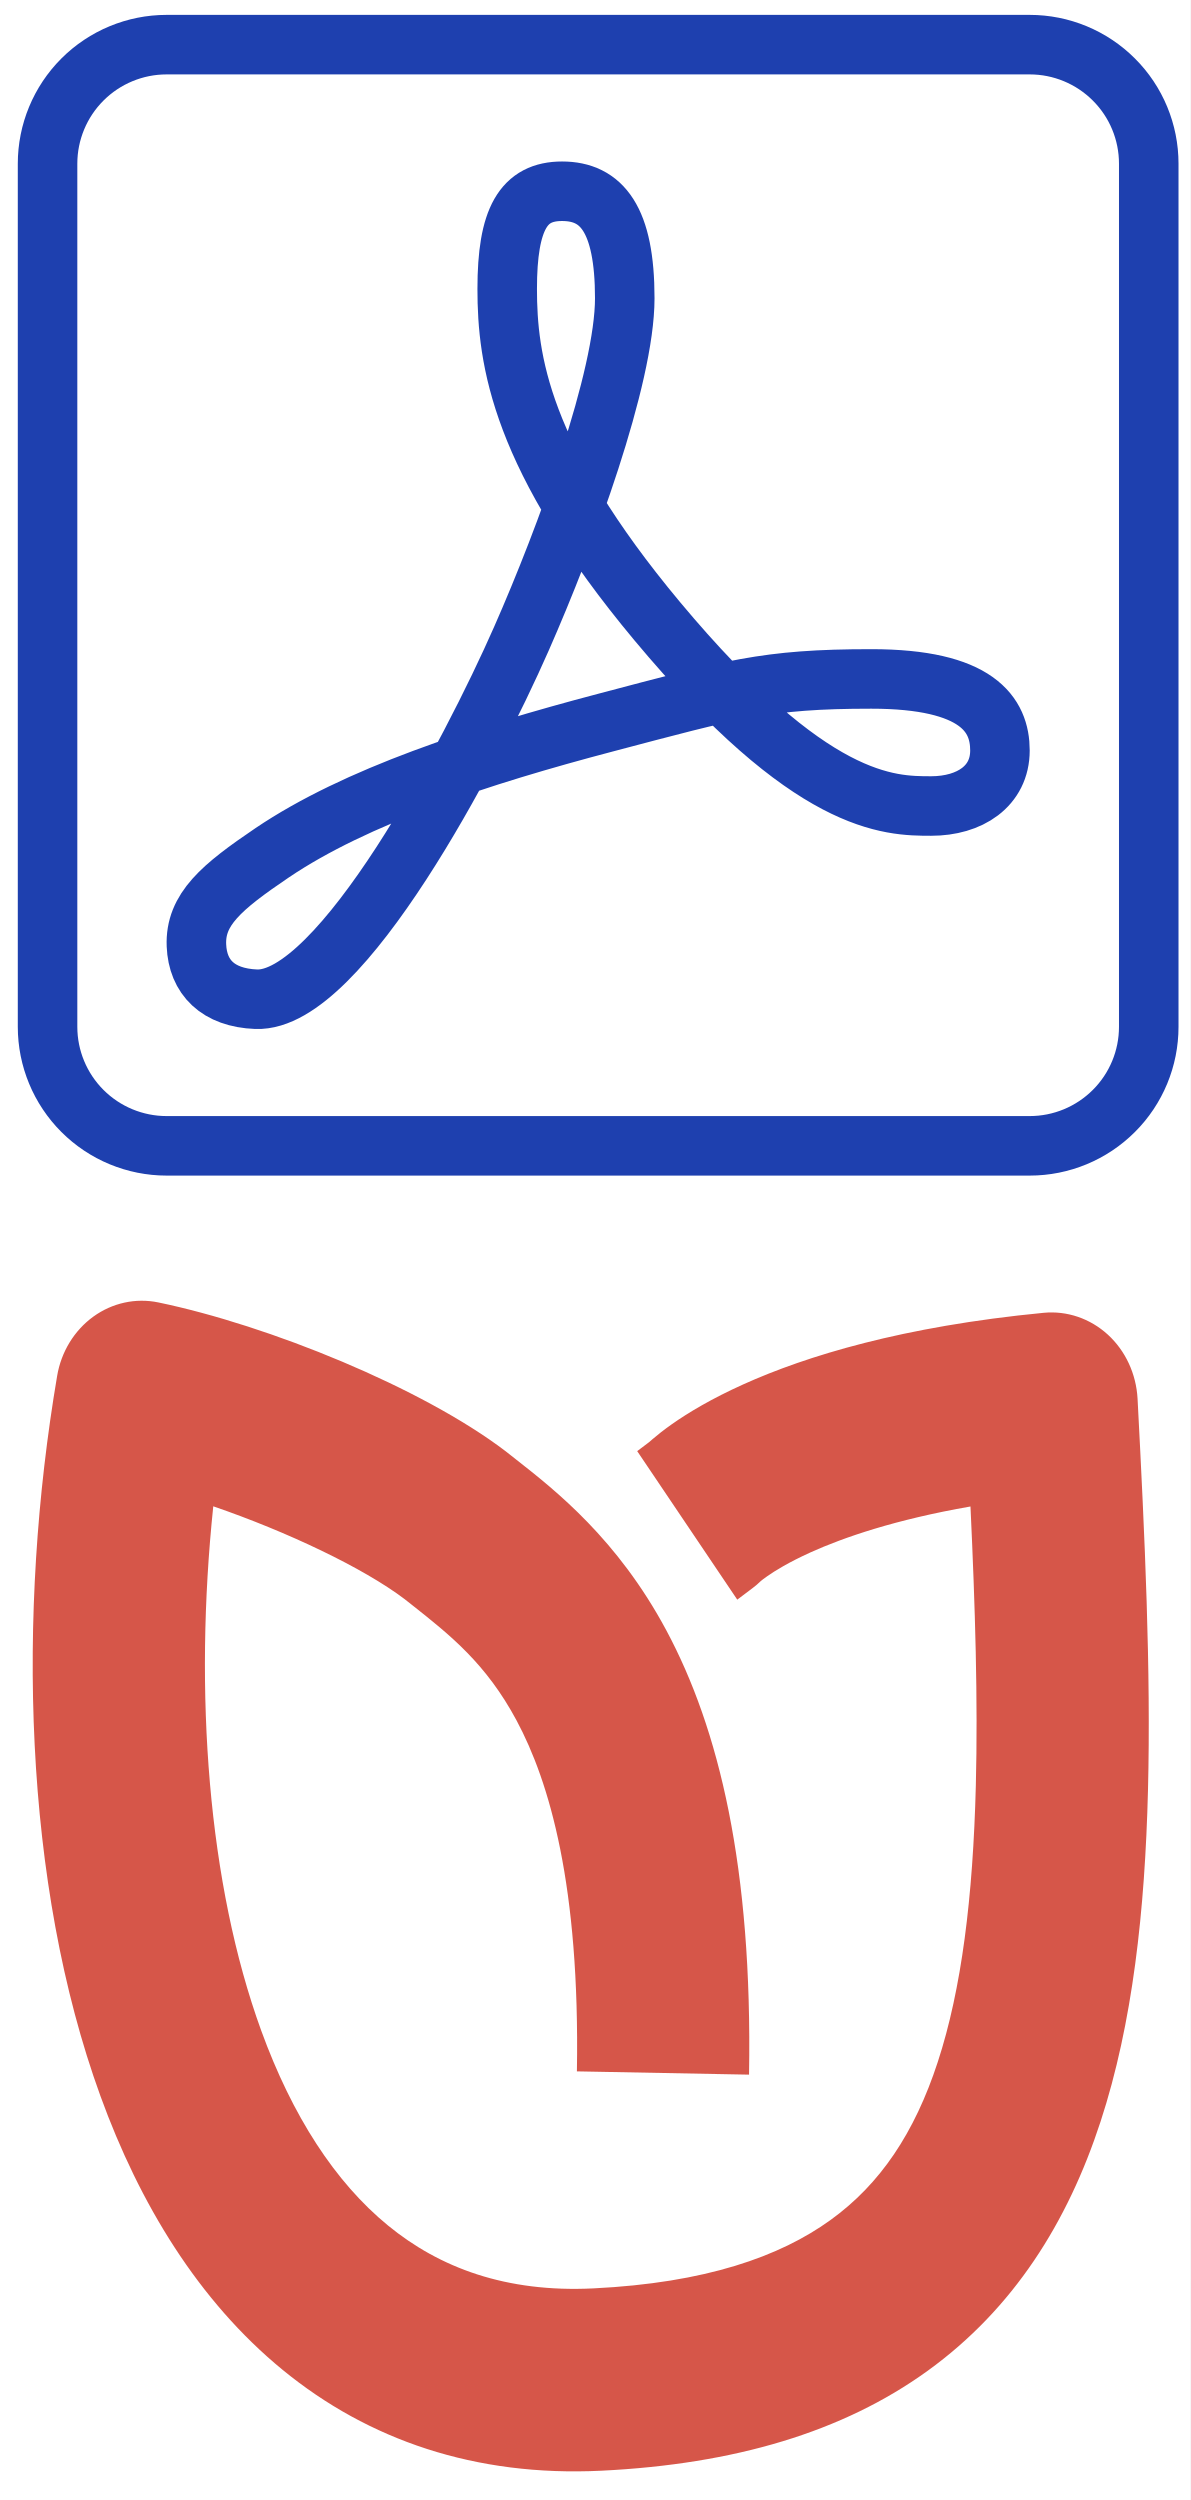
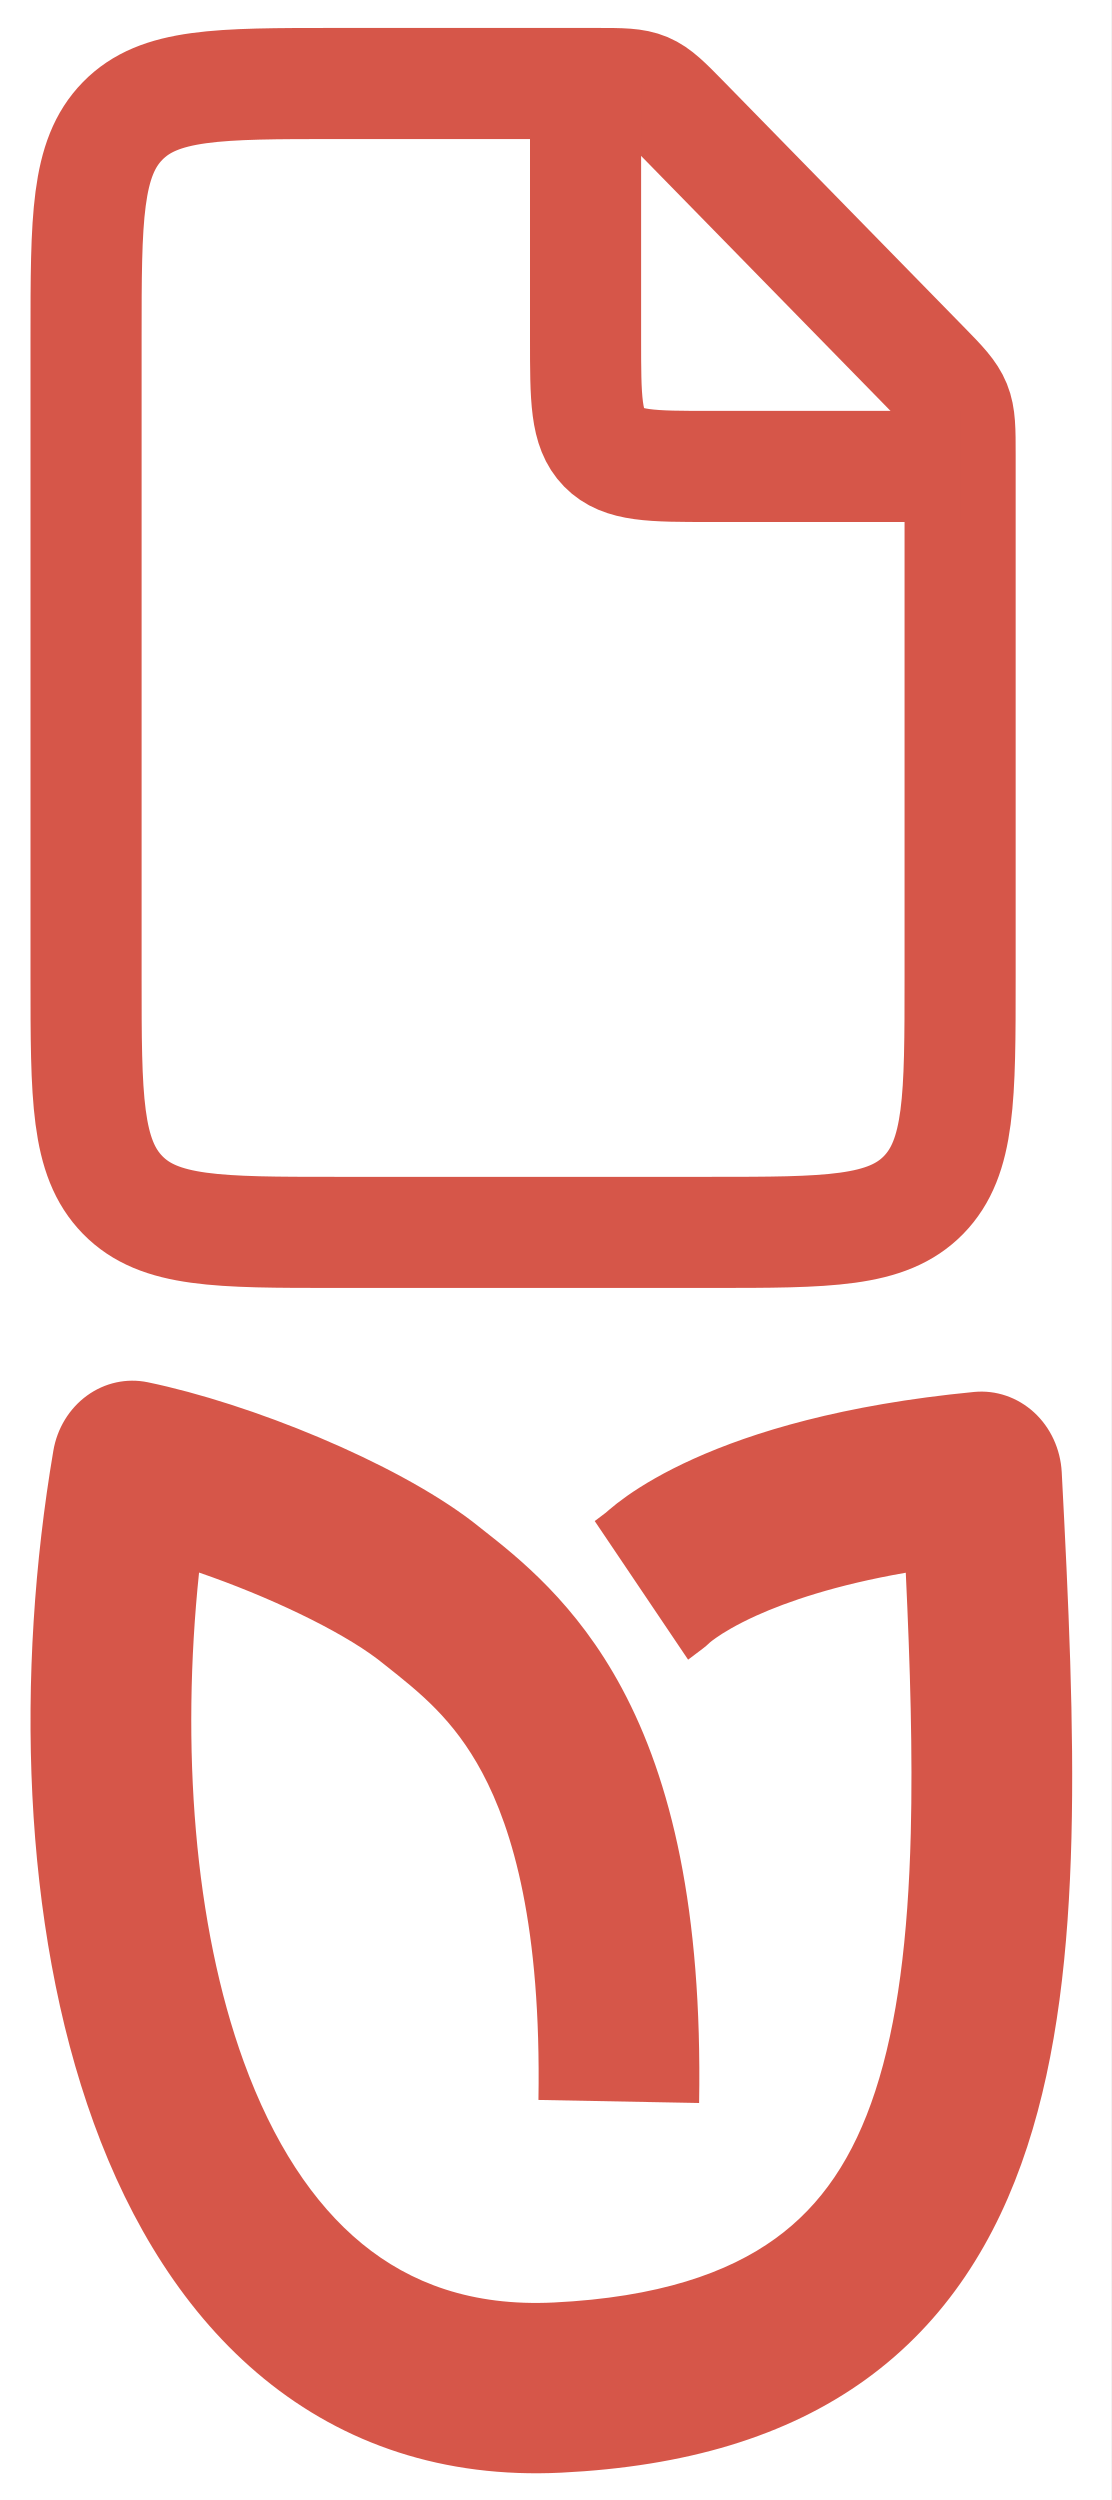
- <svg xmlns="http://www.w3.org/2000/svg" width="20" height="42" viewBox="0 0 20 42" fill="none">
+ <svg xmlns="http://www.w3.org/2000/svg" width="20" height="45" viewBox="0 0 20 45" fill="none">
  <g clip-path="url(#clip0_6213_50)">
-     <rect width="20" height="42" fill="white" />
-     <path fill-rule="evenodd" clip-rule="evenodd" d="M1.567 22.12C1.887 21.888 2.281 21.802 2.661 21.881C4.512 22.265 7.096 23.315 8.496 24.382C8.504 24.388 8.511 24.394 8.519 24.4C8.567 24.438 8.618 24.478 8.671 24.52C9.331 25.038 10.373 25.856 11.195 27.391C12.079 29.041 12.643 31.37 12.584 34.854L9.692 34.799C9.744 31.678 9.232 29.938 8.679 28.905C8.166 27.947 7.561 27.469 6.919 26.961C6.878 26.929 6.837 26.896 6.796 26.864C6.104 26.34 4.823 25.732 3.583 25.306C3.256 28.437 3.492 31.647 4.388 34.113C4.911 35.55 5.629 36.66 6.518 37.388C7.385 38.098 8.498 38.517 9.967 38.445C11.851 38.353 13.101 37.912 13.953 37.296C14.787 36.694 15.365 35.834 15.755 34.64C16.155 33.416 16.346 31.877 16.394 29.999C16.43 28.573 16.384 27.009 16.304 25.309C15.035 25.53 14.172 25.83 13.619 26.079C13.246 26.248 13.012 26.394 12.889 26.481C12.827 26.524 12.793 26.552 12.781 26.562C12.739 26.603 12.694 26.642 12.646 26.678L12.386 26.874L10.705 24.379L10.905 24.228C10.923 24.211 10.943 24.194 10.966 24.175C11.047 24.105 11.155 24.02 11.291 23.924C11.566 23.731 11.956 23.497 12.486 23.258C13.548 22.779 15.163 22.284 17.535 22.055C17.926 22.018 18.314 22.15 18.612 22.422C18.909 22.694 19.088 23.082 19.111 23.497C19.234 25.833 19.337 28.064 19.286 30.081C19.235 32.092 19.03 33.99 18.489 35.644C17.939 37.328 17.03 38.785 15.584 39.83C14.155 40.862 12.332 41.399 10.1 41.508C7.986 41.611 6.19 40.994 4.75 39.815C3.331 38.653 2.343 37.019 1.688 35.215C0.387 31.636 0.284 27.099 0.96 23.115C1.028 22.71 1.248 22.352 1.567 22.12Z" fill="#D65649" />
-     <path d="M9.443 3.213C10.108 3.213 10.496 3.681 10.496 5.011C10.496 6.342 9.516 9.013 8.759 10.732C7.909 12.664 5.717 16.841 4.304 16.787C3.661 16.762 3.322 16.417 3.3 15.882C3.276 15.279 3.718 14.905 4.572 14.327C5.978 13.377 8.057 12.697 10.177 12.139C12.285 11.584 12.853 11.406 14.637 11.406C16.421 11.406 16.799 12.007 16.799 12.608C16.799 13.209 16.291 13.541 15.644 13.541C14.935 13.541 13.629 13.536 11.042 10.437C8.736 7.673 8.521 6.037 8.521 4.854C8.521 3.671 8.796 3.213 9.443 3.213Z" stroke="#1E40AF" stroke-linecap="round" stroke-linejoin="round" />
-     <path d="M17.299 0.75H2.799C2.269 0.75 1.76 0.961 1.385 1.336C1.01 1.711 0.799 2.22 0.799 2.75V17.25C0.799 17.78 1.01 18.289 1.385 18.664C1.76 19.039 2.269 19.25 2.799 19.25H17.299C17.83 19.25 18.338 19.039 18.713 18.664C19.089 18.289 19.299 17.78 19.299 17.25V2.75C19.299 2.22 19.089 1.711 18.713 1.336C18.338 0.961 17.83 0.75 17.299 0.75Z" stroke="#1E40AF" stroke-linecap="round" stroke-linejoin="round" />
+     <rect width="20" height="45" fill="white" />
+     <path fill-rule="evenodd" clip-rule="evenodd" d="M1.567 25.12C1.887 24.888 2.281 24.802 2.661 24.881C4.512 25.265 7.096 26.315 8.496 27.382C8.504 27.388 8.511 27.394 8.519 27.4C8.567 27.438 8.618 27.478 8.671 27.52C9.331 28.038 10.373 28.856 11.195 30.391C12.079 32.041 12.643 34.37 12.584 37.854L9.692 37.799C9.744 34.678 9.232 32.938 8.679 31.905C8.166 30.947 7.561 30.469 6.919 29.961C6.878 29.929 6.837 29.896 6.796 29.864C6.104 29.34 4.823 28.732 3.583 28.306C3.256 31.437 3.492 34.647 4.388 37.113C4.911 38.55 5.629 39.66 6.518 40.388C7.385 41.098 8.498 41.517 9.967 41.445C11.851 41.353 13.101 40.912 13.953 40.296C14.787 39.694 15.365 38.834 15.755 37.64C16.155 36.416 16.346 34.877 16.394 32.999C16.43 31.573 16.384 30.009 16.304 28.309C15.035 28.53 14.172 28.83 13.619 29.079C13.246 29.248 13.012 29.394 12.889 29.481C12.827 29.524 12.793 29.552 12.781 29.562C12.739 29.603 12.694 29.642 12.646 29.678L12.386 29.874L10.705 27.379L10.905 27.228C10.923 27.211 10.943 27.194 10.966 27.175C11.047 27.105 11.155 27.02 11.291 26.924C11.566 26.731 11.956 26.497 12.486 26.258C13.548 25.779 15.163 25.284 17.535 25.055C17.926 25.018 18.314 25.15 18.612 25.422C18.909 25.694 19.088 26.082 19.111 26.497C19.234 28.833 19.337 31.064 19.286 33.081C19.235 35.092 19.03 36.99 18.489 38.644C17.939 40.328 17.03 41.785 15.584 42.83C14.155 43.862 12.332 44.399 10.1 44.508C7.986 44.611 6.19 43.994 4.75 42.815C3.331 41.653 2.343 40.019 1.688 38.215C0.387 34.636 0.284 30.099 0.96 26.115C1.028 25.71 1.248 25.352 1.567 25.12Z" fill="#D65649" />
+     <path d="M10.733 1.503H6.044C3.925 1.503 2.866 1.503 2.208 2.176C1.549 2.849 1.549 3.931 1.549 6.098V17.587C1.549 19.754 1.549 20.836 2.208 21.51C2.866 22.183 3.925 22.183 6.044 22.183H12.787C14.907 22.183 15.965 22.183 16.624 21.51C17.282 20.836 17.282 19.754 17.282 17.587V8.198C17.282 7.73 17.282 7.494 17.197 7.284C17.111 7.074 16.95 6.906 16.624 6.574L12.322 2.176C11.996 1.843 11.834 1.677 11.629 1.59C11.422 1.503 11.191 1.503 10.733 1.503Z" stroke="#D65649" stroke-width="2" />
+     <path d="M10.54 1.503V6.098C10.54 7.182 10.54 7.723 10.869 8.059C11.198 8.396 11.727 8.396 12.787 8.396H17.282" stroke="#D65649" stroke-width="2" />
  </g>
  <defs>
    <clipPath id="clip0_6213_50">
-       <rect width="20" height="42" fill="white" />
+       <rect width="20" height="45" fill="white" />
    </clipPath>
  </defs>
</svg>
